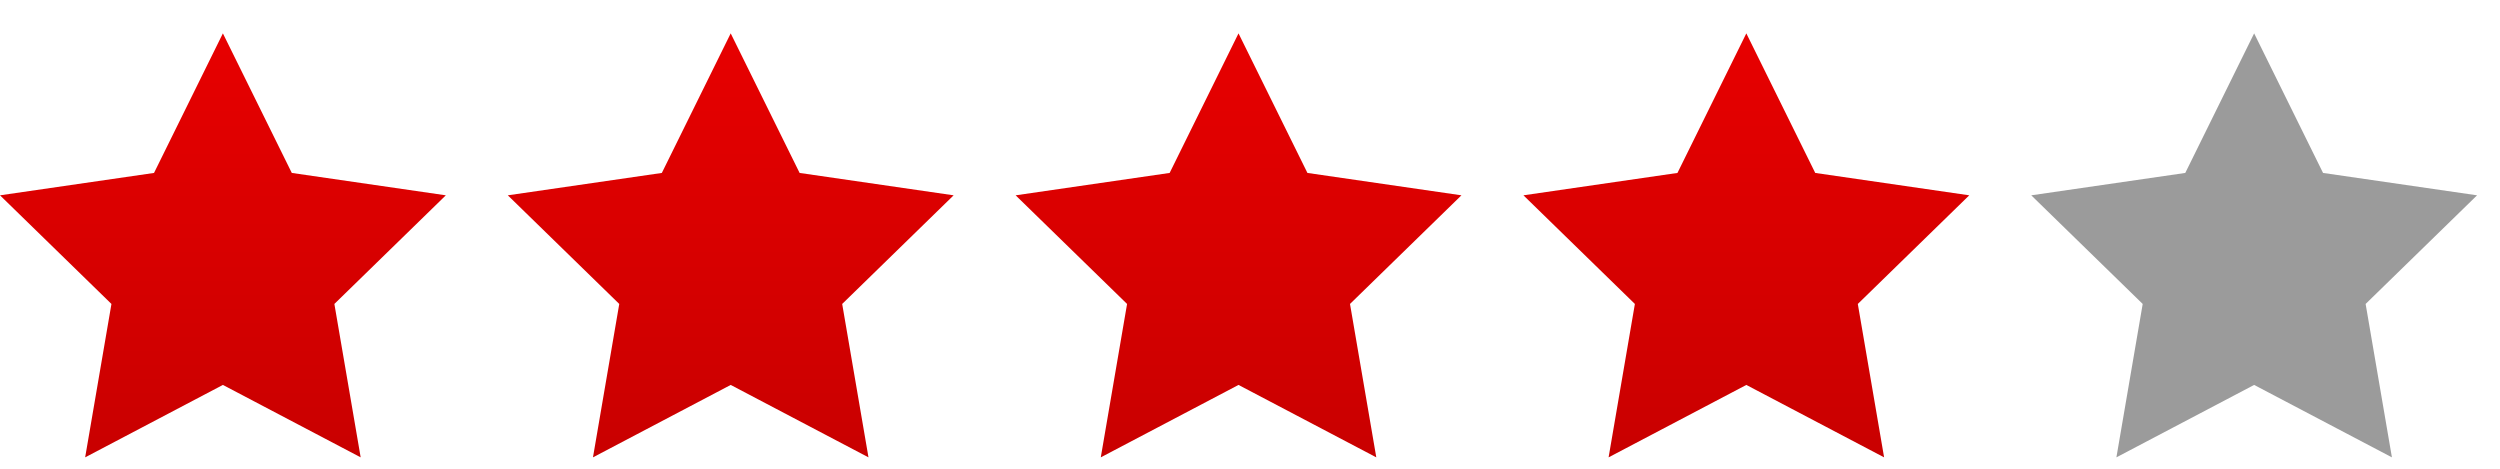
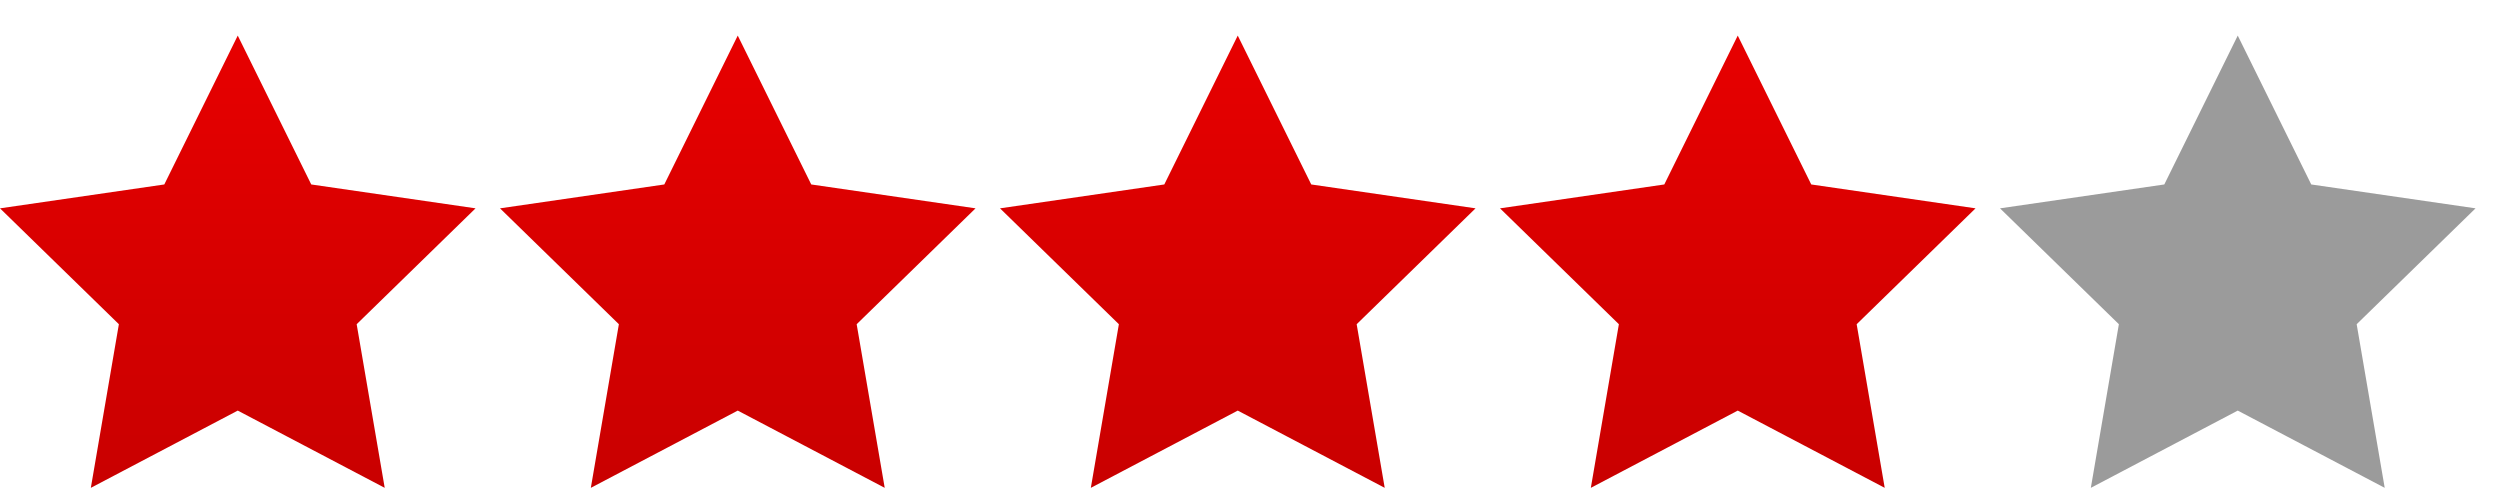
- <svg xmlns="http://www.w3.org/2000/svg" width="64px" height="12px" viewBox="0 0 64 12" version="1.1">
+ <svg xmlns="http://www.w3.org/2000/svg" width="60px" height="12px" viewBox="0 0 60 12" version="1.1">
  <defs>
    <linearGradient x1="50%" y1="0%" x2="50%" y2="100%" id="linearGradient-1">
      <stop stop-color="#E70000" offset="0%" />
      <stop stop-color="#C90000" offset="100%" />
    </linearGradient>
  </defs>
  <g id="Page-1" stroke="none" stroke-width="1" fill="none" fill-rule="evenodd">
    <g id="star" transform="translate(0, -13)">
      <g id="red4" transform="translate(0, 13.8541)">
-         <path d="M5.706,9 L2.18,10.854 L2.853,6.927 L0,4.146 L3.943,3.573 L5.706,0 L7.47,3.573 L11.413,4.146 L8.56,6.927 L9.233,10.854 L5.706,9 Z M18.706,9 L15.18,10.854 L15.853,6.927 L13,4.146 L16.943,3.573 L18.706,0 L20.47,3.573 L24.413,4.146 L21.56,6.927 L22.233,10.854 L18.706,9 Z M31.706,9 L28.18,10.854 L28.853,6.927 L26,4.146 L29.943,3.573 L31.706,0 L33.47,3.573 L37.413,4.146 L34.56,6.927 L35.233,10.854 L31.706,9 Z M44.706,9 L41.18,10.854 L41.853,6.927 L39,4.146 L42.943,3.573 L44.706,0 L46.47,3.573 L50.413,4.146 L47.56,6.927 L48.233,10.854 L44.706,9 Z" id="red5" fill="url(#linearGradient-1)" />
-         <polygon id="Star-1" fill="#9B9B9B" points="57.706 9 54.18 10.854 54.853 6.927 52 4.146 55.943 3.573 57.706 0 59.47 3.573 63.413 4.146 60.56 6.927 61.233 10.854 " />
+         <path d="M5.706,9 L2.18,10.854 L2.853,6.927 L5.68434189e-14,4.146 L3.943,3.573 L5.706,0 L7.47,3.573 L11.413,4.146 L8.56,6.927 L9.233,10.854 L5.706,9 Z M17.706,9 L14.18,10.854 L14.853,6.927 L12,4.146 L15.943,3.573 L17.706,0 L19.47,3.573 L23.413,4.146 L20.56,6.927 L21.233,10.854 L17.706,9 Z M29.706,9 L26.18,10.854 L26.853,6.927 L24,4.146 L27.943,3.573 L29.706,0 L31.47,3.573 L35.413,4.146 L32.56,6.927 L33.233,10.854 L29.706,9 Z M41.706,9 L38.18,10.854 L38.853,6.927 L36,4.146 L39.943,3.573 L41.706,0 L43.47,3.573 L47.413,4.146 L44.56,6.927 L45.233,10.854 L41.706,9 Z" id="red5" fill="url(#linearGradient-1)" />
+         <polygon id="Star-1" fill="#9B9B9B" points="53.706 9 50.18 10.854 50.853 6.927 48 4.146 51.943 3.573 53.706 0 55.47 3.573 59.413 4.146 56.56 6.927 57.233 10.854 " />
      </g>
    </g>
  </g>
</svg>
